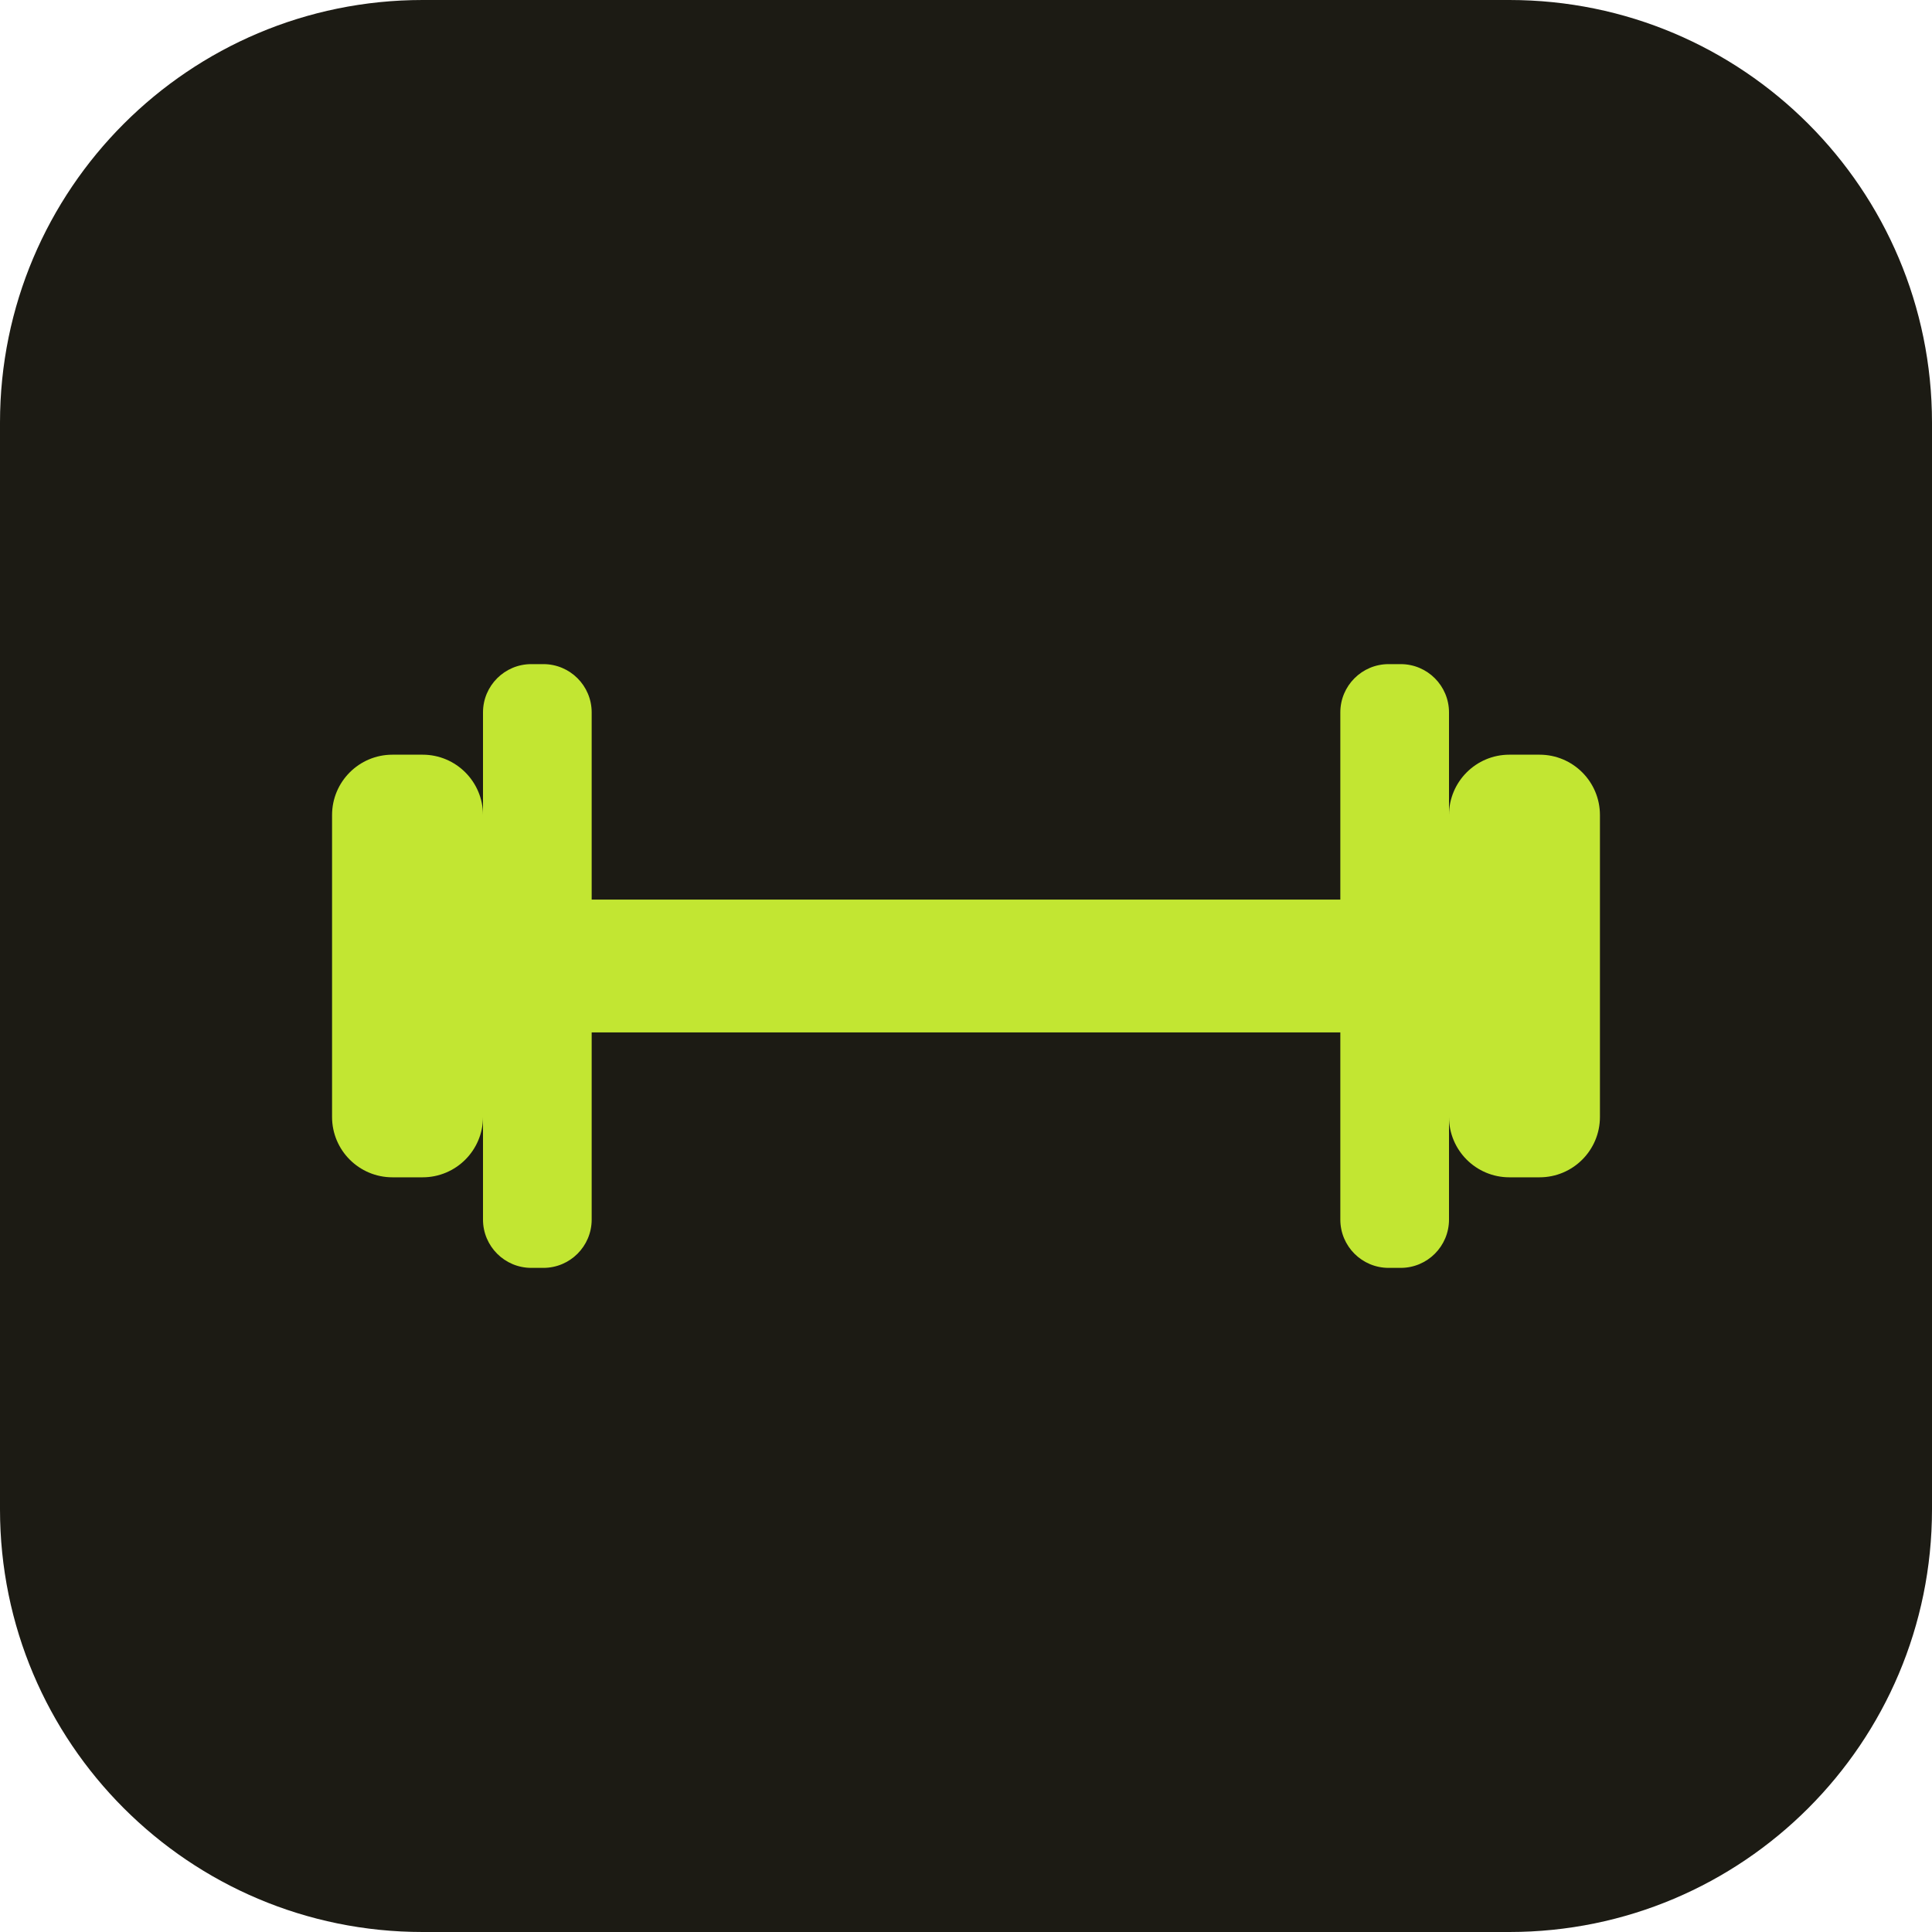
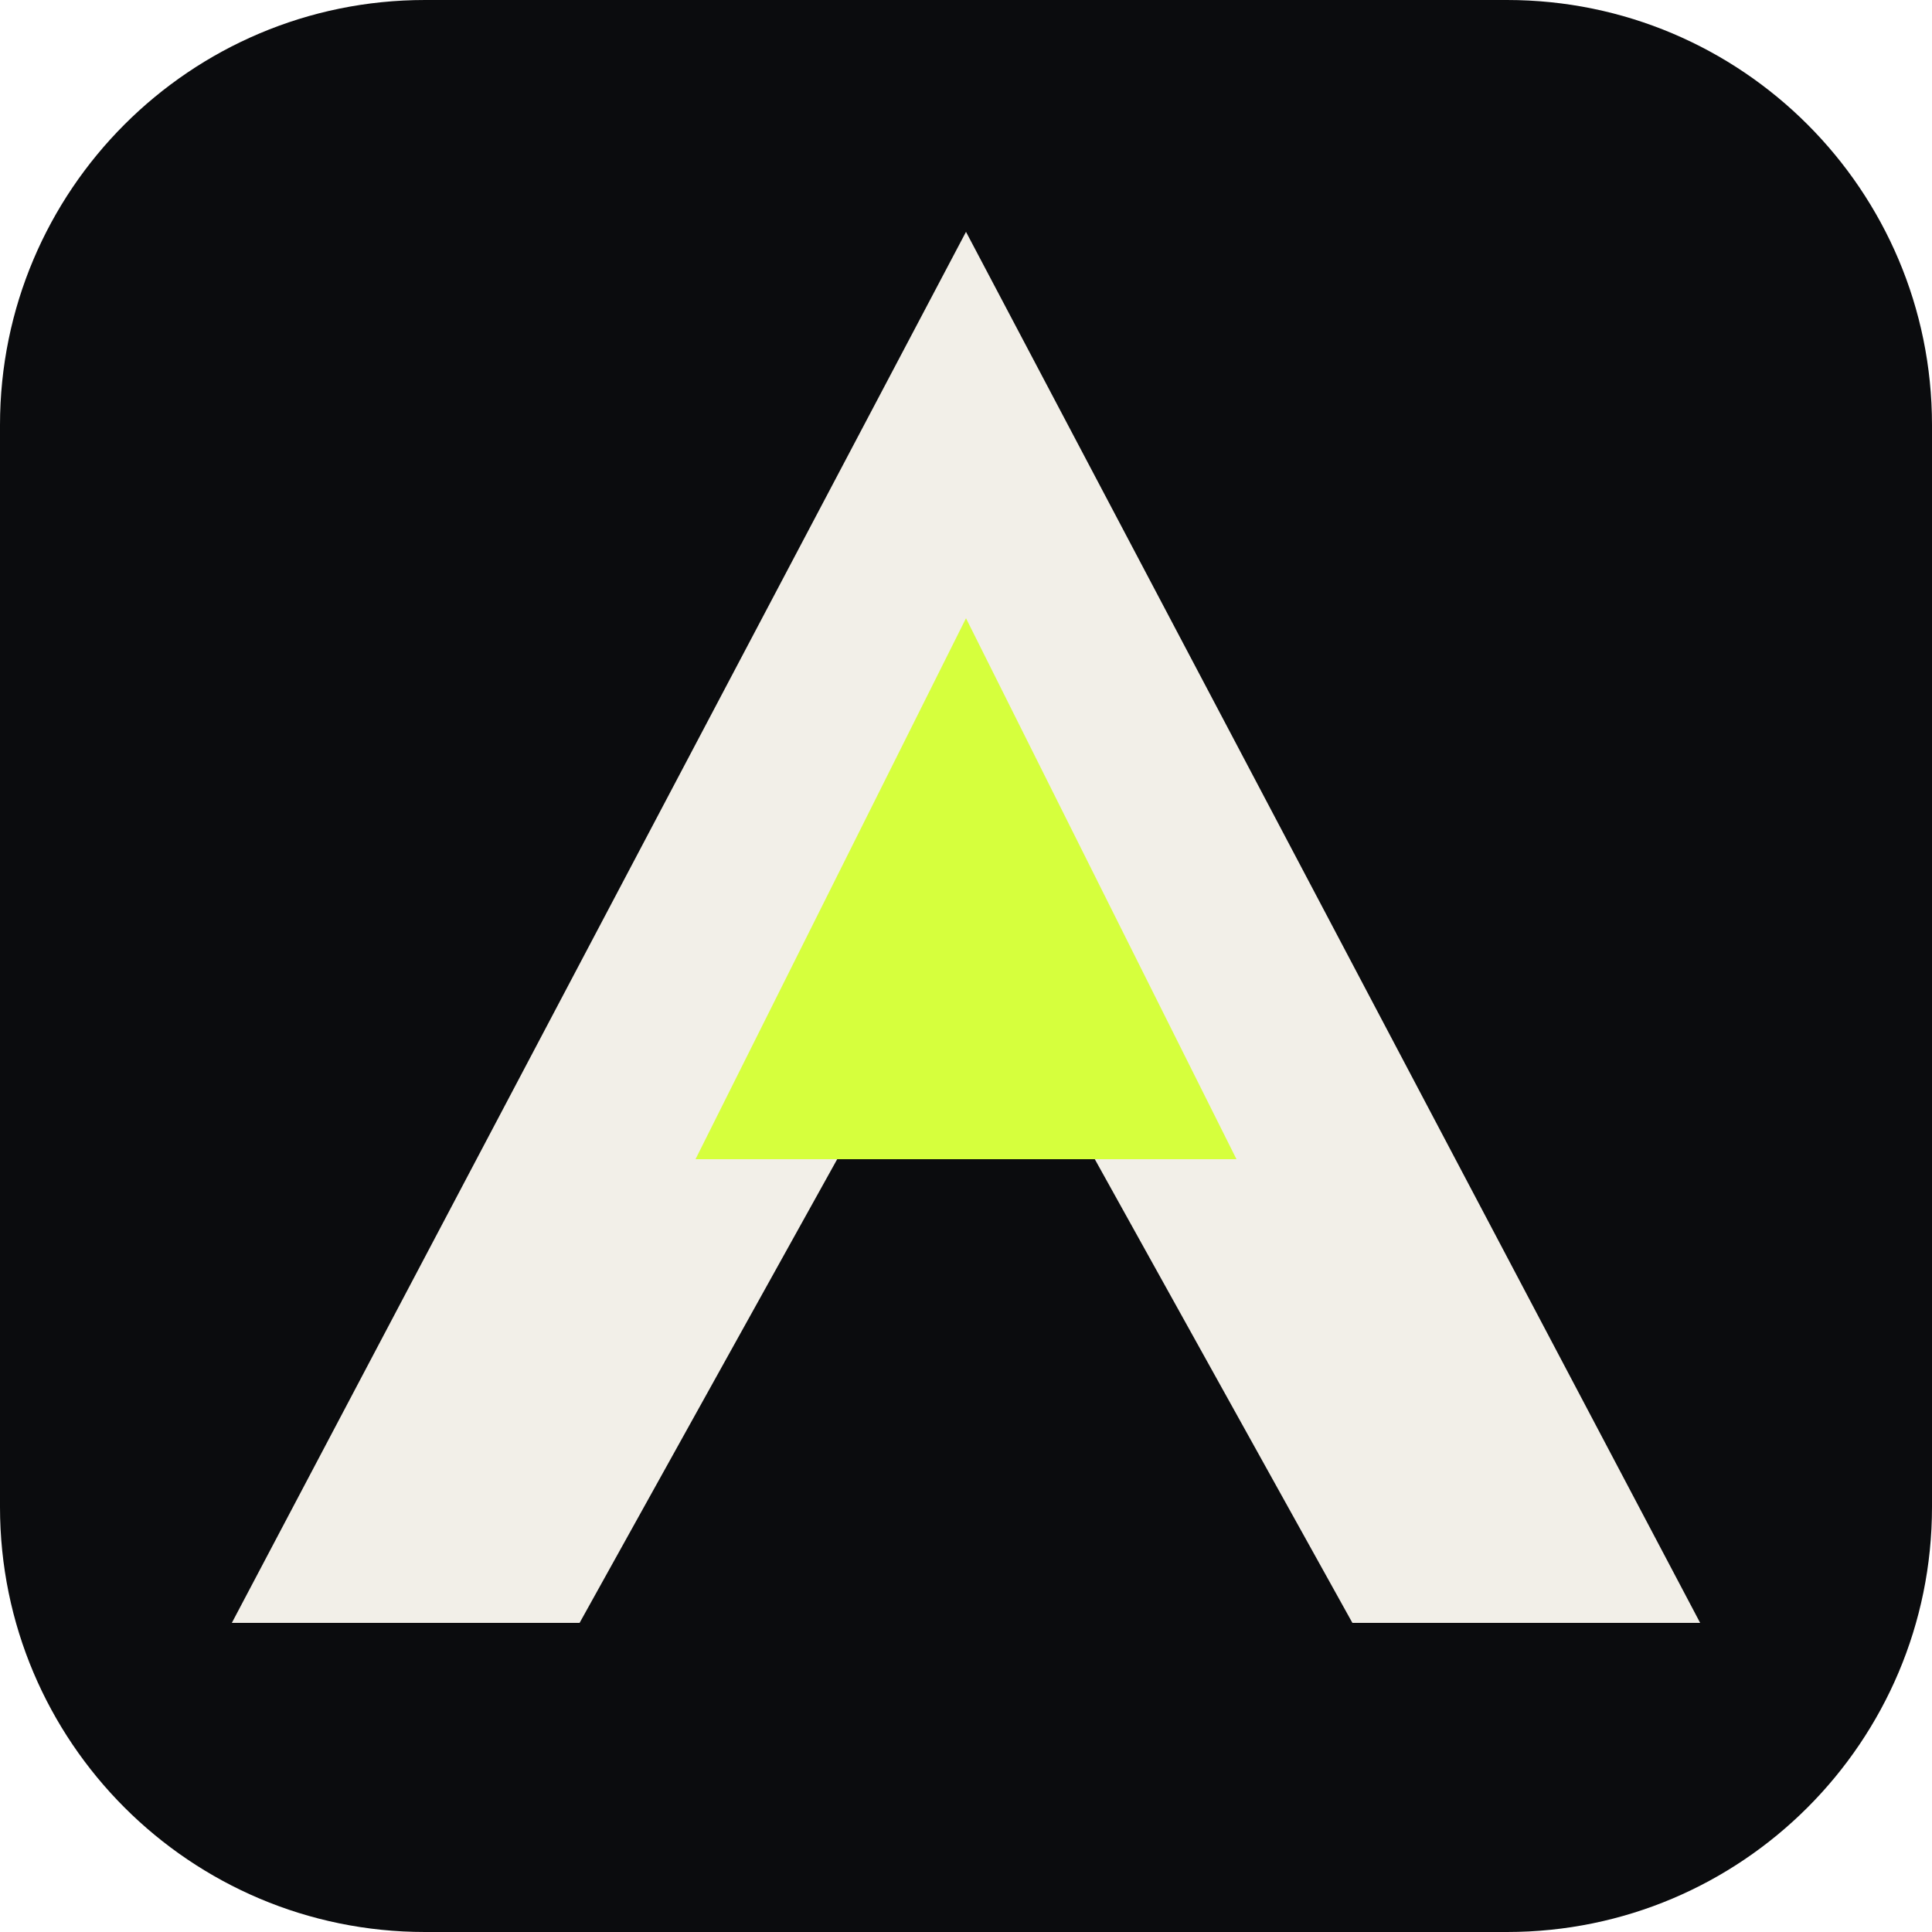
- <svg xmlns="http://www.w3.org/2000/svg" viewBox="0 0 32 32">
-   <rect width="32" height="32" rx="7" fill="#1c1b14" />
-   <line x1="7" y1="16" x2="25" y2="16" stroke="#c2e632" stroke-width="2.2" stroke-linecap="round" />
-   <rect x="5.5" y="12.5" width="2.5" height="7" rx="1" fill="#c2e632" />
-   <rect x="24" y="12.5" width="2.5" height="7" rx="1" fill="#c2e632" />
-   <rect x="8" y="11" width="1.8" height="10" rx="0.8" fill="#c2e632" />
-   <rect x="22.2" y="11" width="1.8" height="10" rx="0.8" fill="#c2e632" />
+ <svg xmlns="http://www.w3.org/2000/svg" viewBox="0 0 100 100">
+   <rect width="100" height="100" rx="22" fill="#0B0C0E" />
+   <path d="M50 12 L88 84 L70 84 L50 48 L30 84 L12 84 Z" fill="#F2EFE8" />
+   <path d="M50 32 L64 60 L36 60 Z" fill="#D6FF3D" />
</svg>
